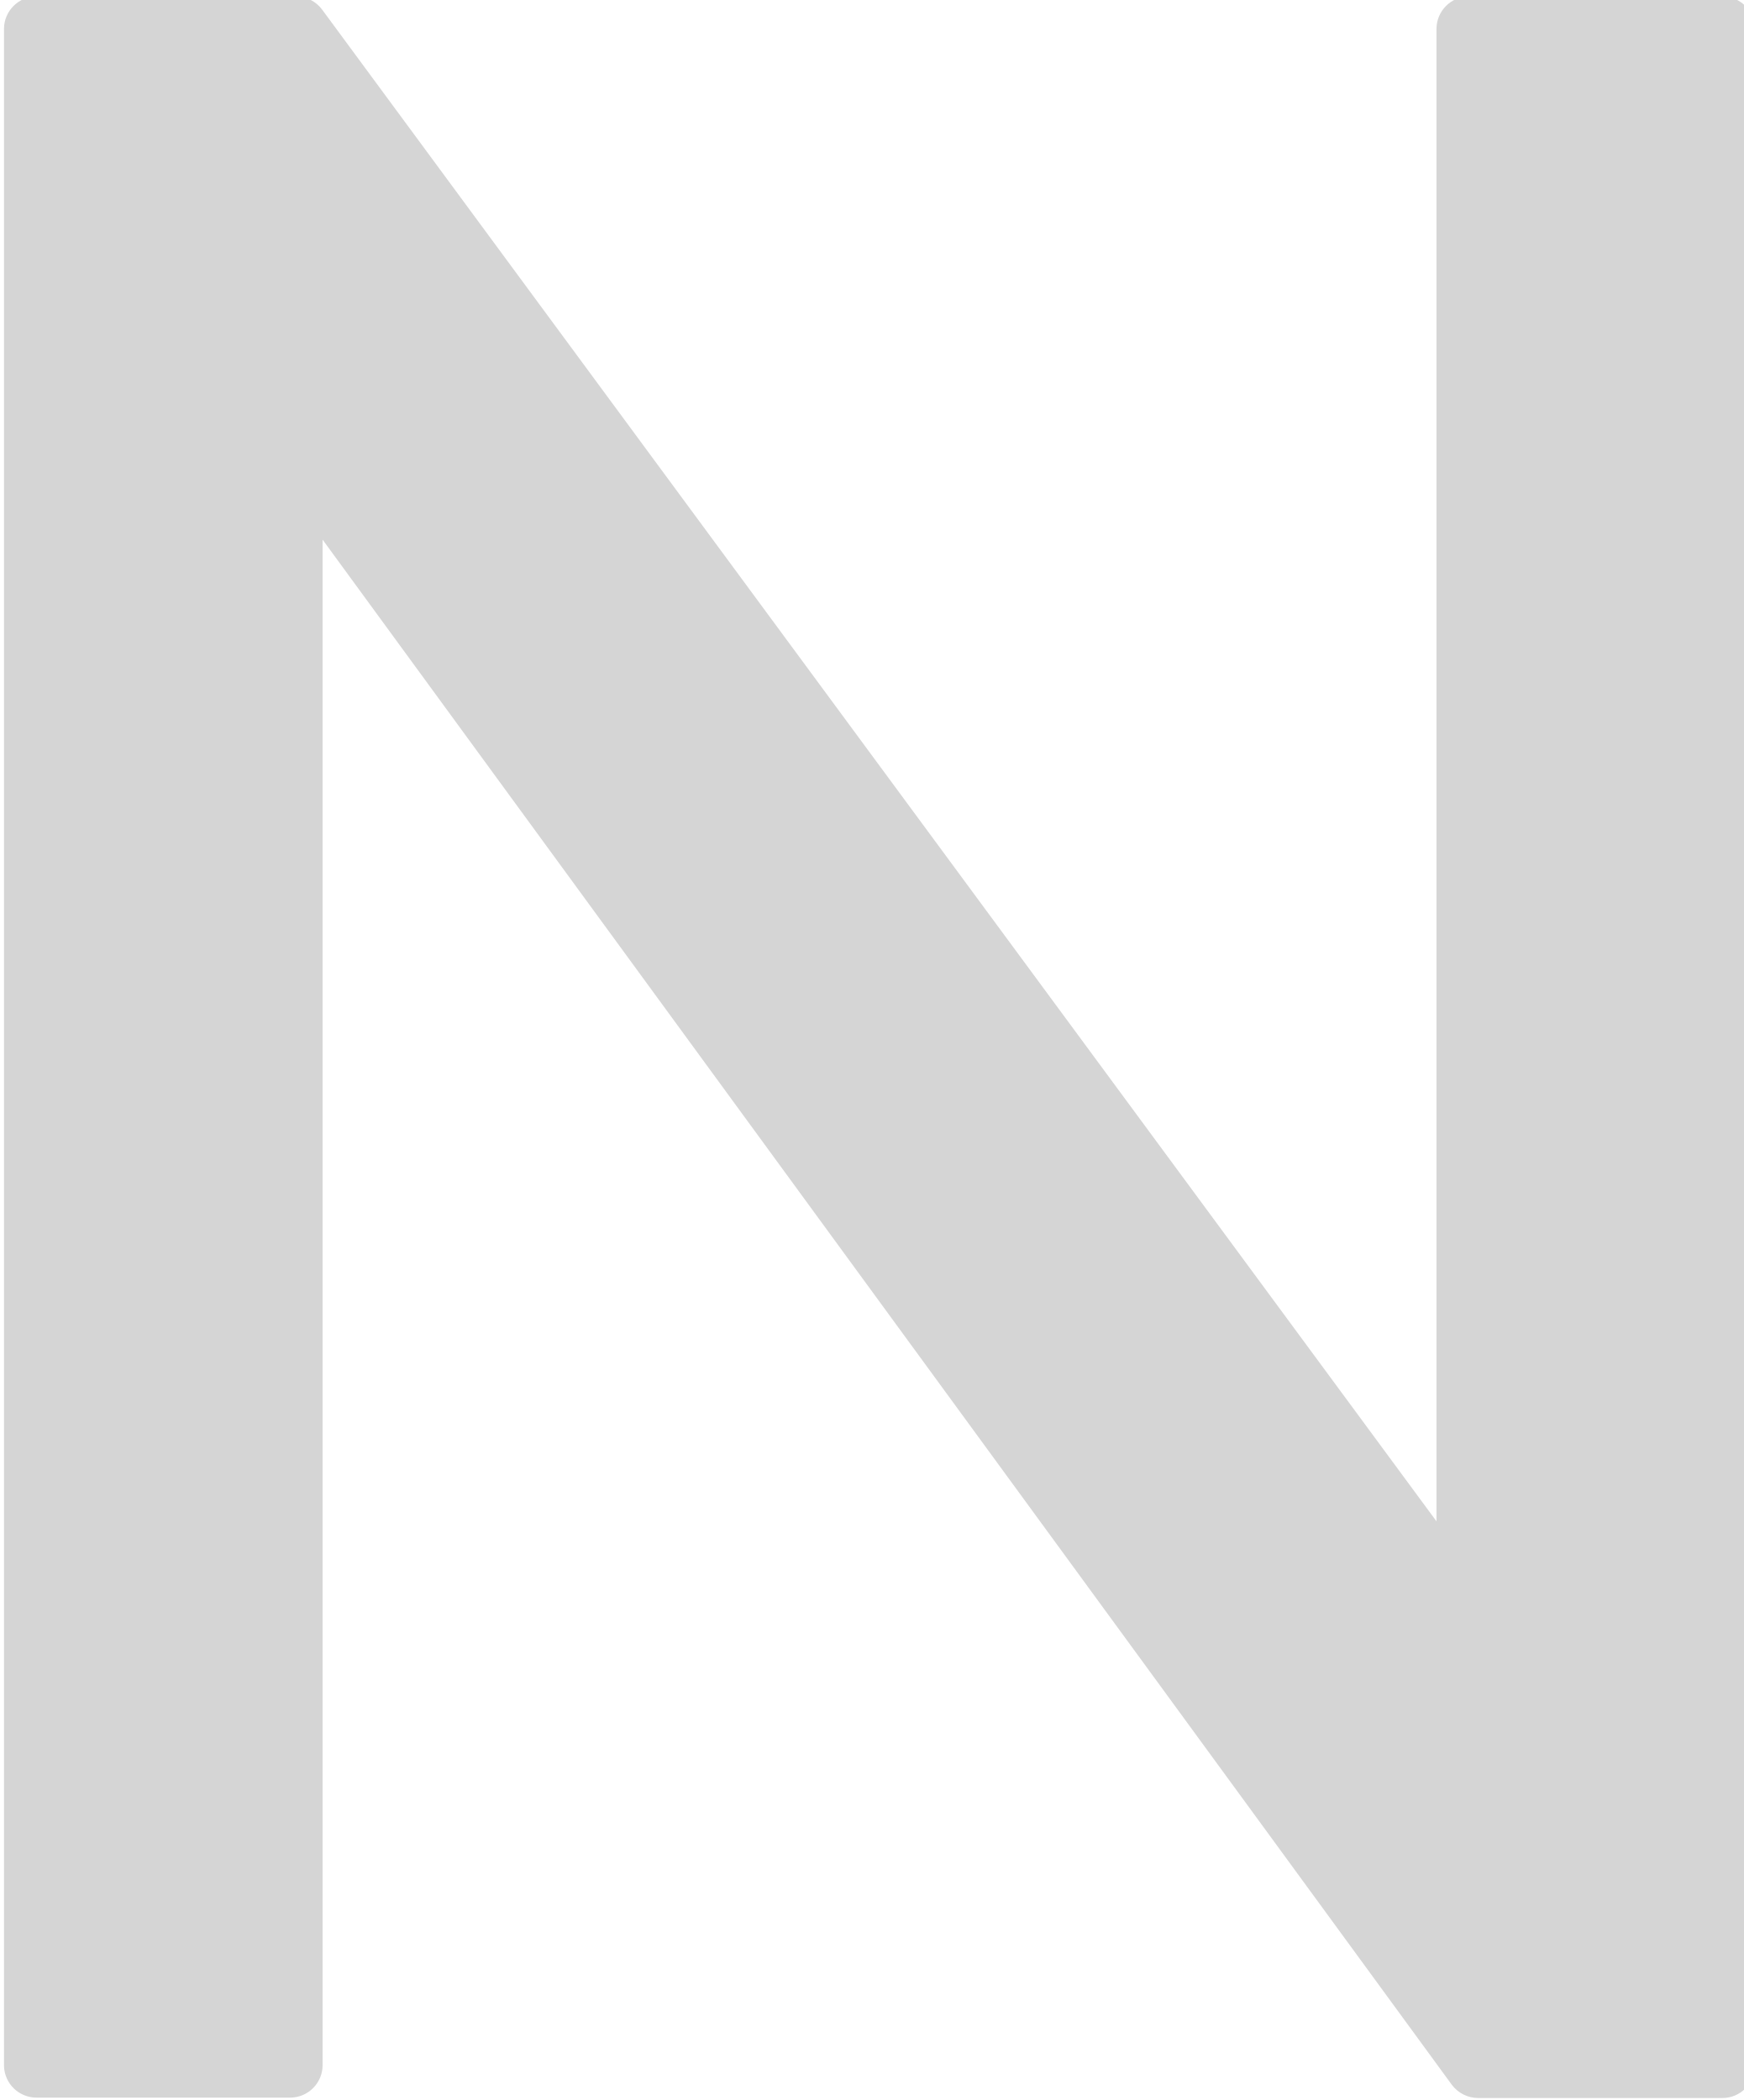
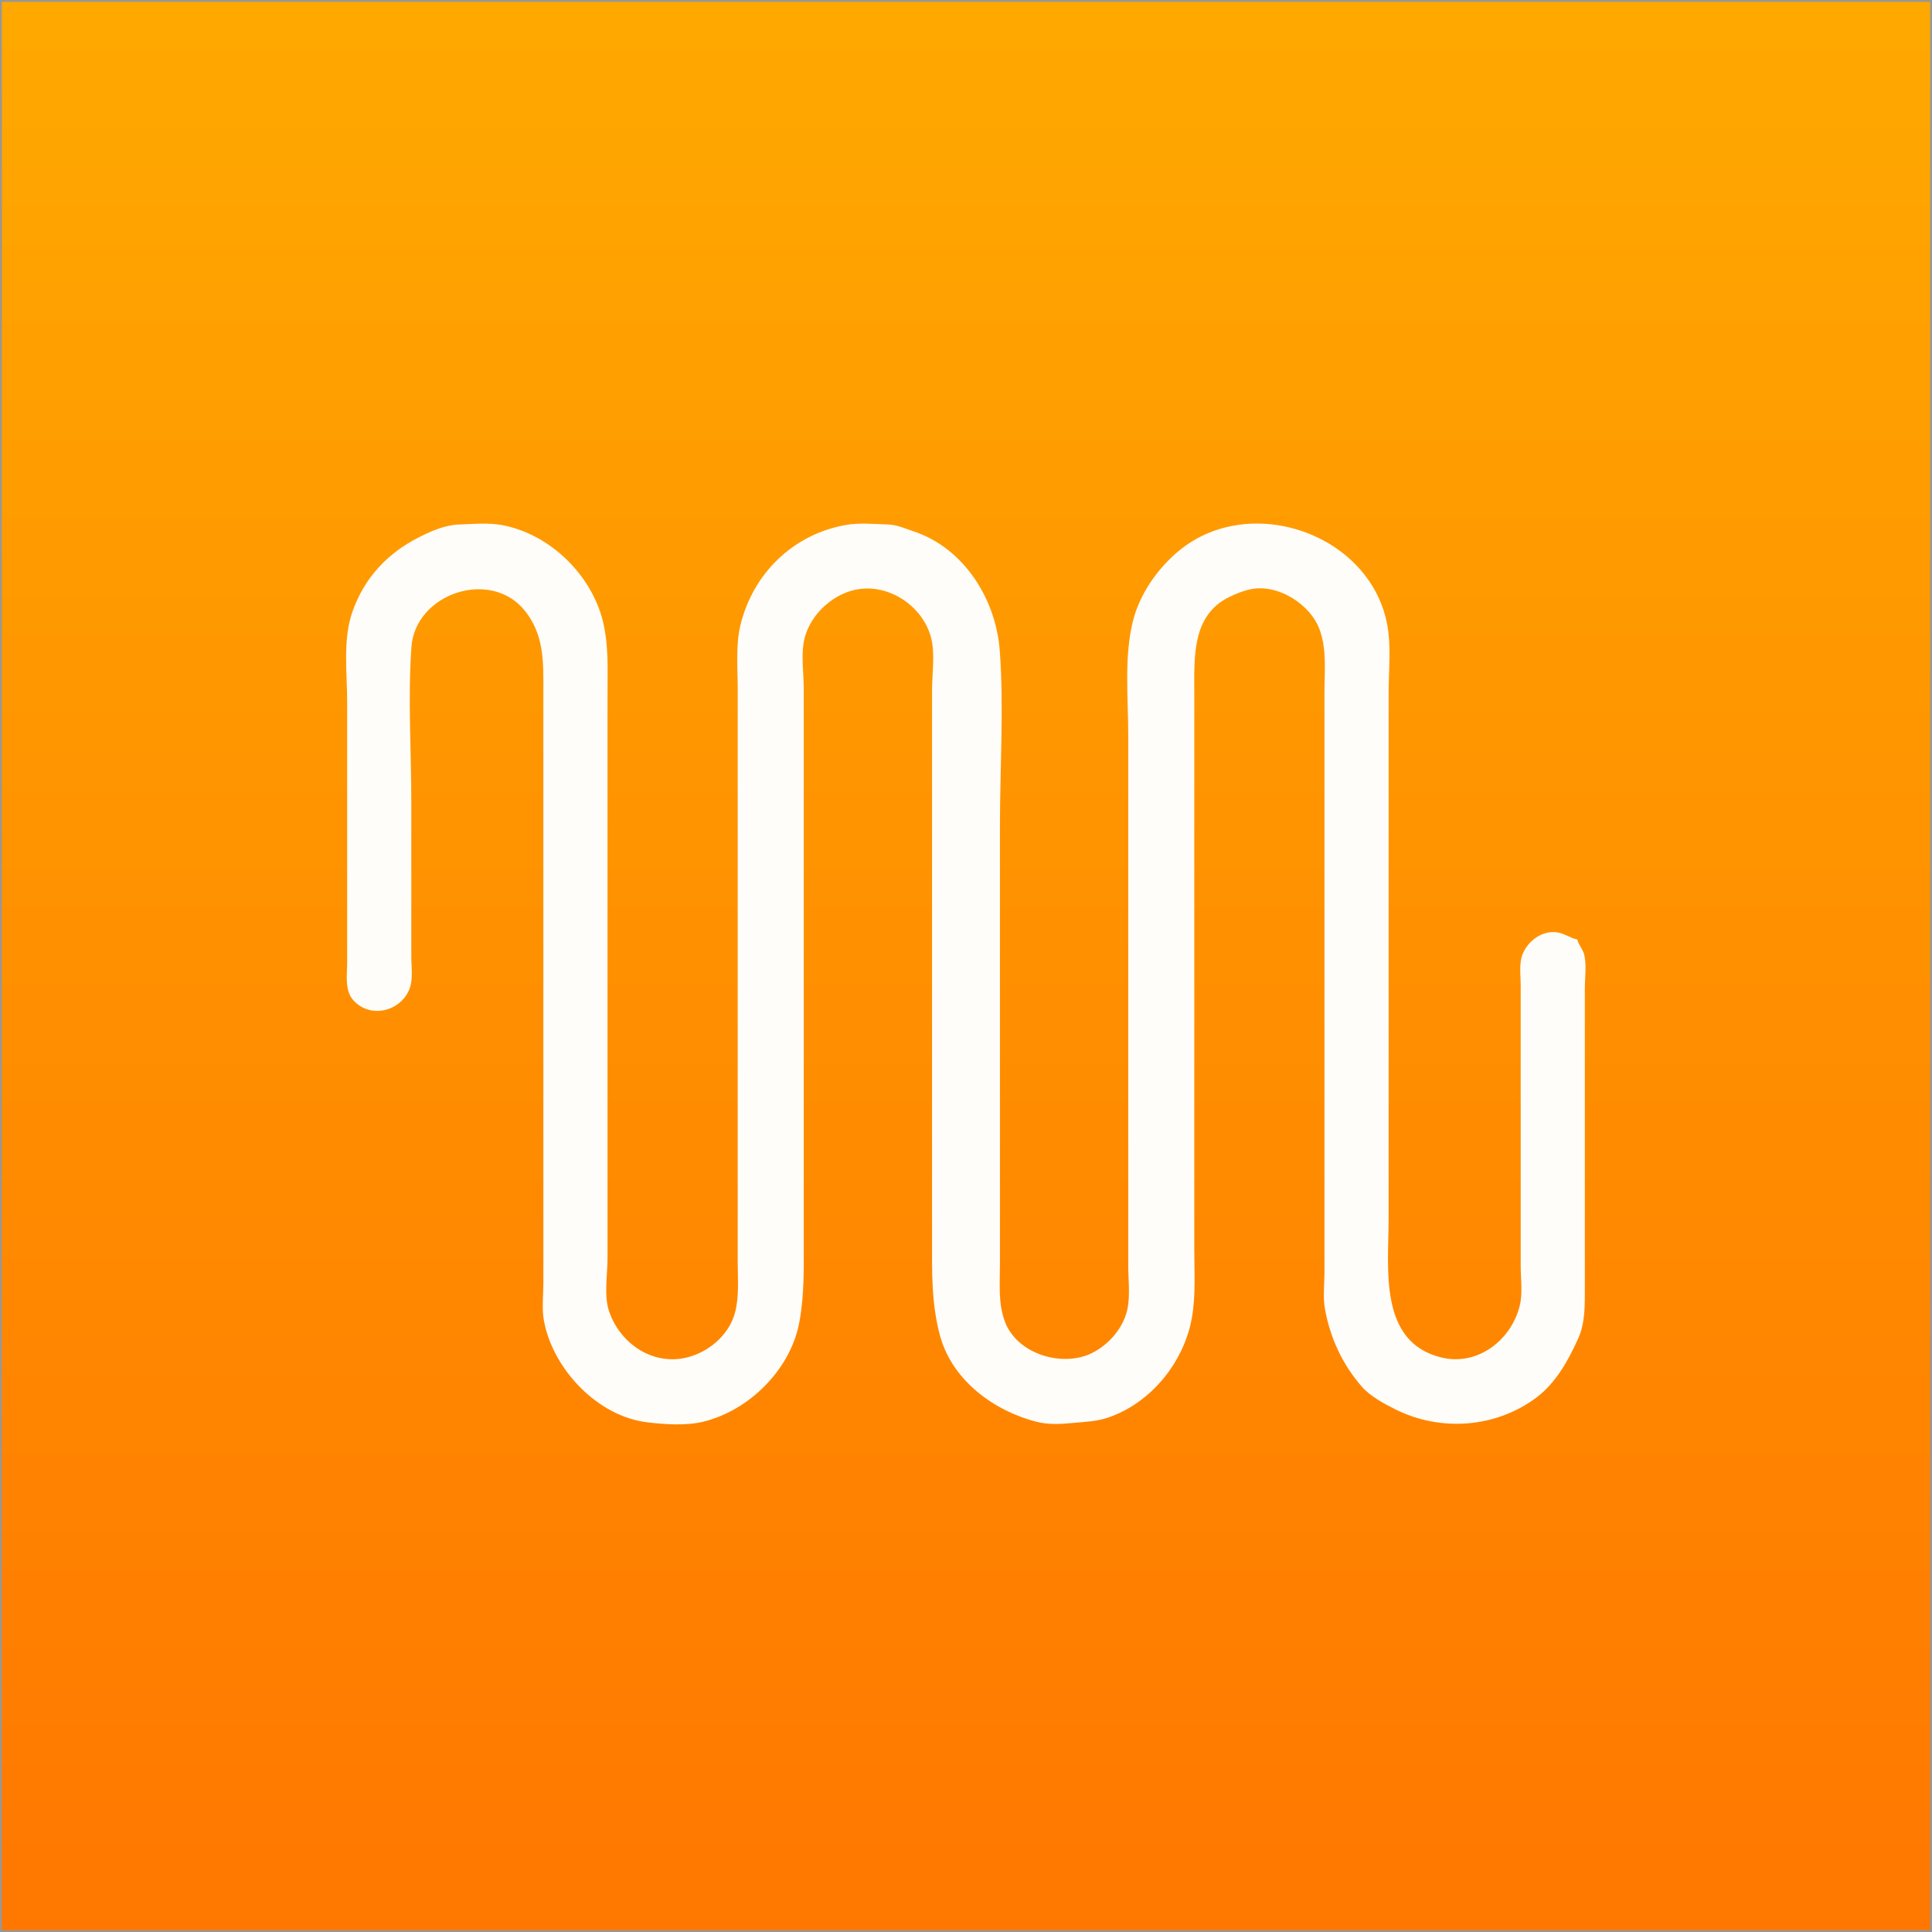
- <svg xmlns="http://www.w3.org/2000/svg" width="88px" height="106px" viewBox="0 0 88 106" version="1.1">
-   <defs />
+ <svg xmlns="http://www.w3.org/2000/svg" xmlns:xlink="http://www.w3.org/1999/xlink" width="1024px" height="1024px" viewBox="0 0 1024 1024" version="1.1">
+   <defs>
+     <linearGradient x1="50%" y1="0%" x2="50%" y2="100%" id="linearGradient-1">
+       <stop stop-color="#FFA900" offset="0%" />
+       <stop stop-color="#FF7700" offset="100%" />
+     </linearGradient>
+     <rect id="path-2" x="0" y="0" width="1024" height="1024" />
+   </defs>
  <g id="Page-1" stroke="none" stroke-width="1" fill="none" fill-rule="evenodd">
-     <g id="Artboard" fill-rule="nonzero" fill="#D5D5D5">
-       <path d="M74.142,-0.18 C73.237,-0.18 72.502,0.554 72.502,1.46 L72.502,76.79 L16.262,0.49 C15.954,0.069 15.464,-0.179 14.942,-0.18 L1.842,-0.18 C0.937,-0.18 0.202,0.554 0.202,1.46 L0.202,104.29 C0.229,105.176 0.956,105.88 1.842,105.88 L14.642,105.88 C15.548,105.88 16.282,105.146 16.282,104.24 L16.282,27.24 L73.282,105.24 C73.595,105.654 74.083,105.898 74.602,105.9 L86.932,105.9 C87.838,105.9 88.572,105.166 88.572,104.26 L88.572,1.46 C88.572,0.554 87.838,-0.18 86.932,-0.18 L74.142,-0.18 Z" id="Shape" />
+     <g id="icon">
+       <g id="Rectangle">
+         <use fill="url(#linearGradient-1)" fill-rule="evenodd" xlink:href="#path-2" />
+         <rect stroke="#979797" stroke-width="1" x="0.5" y="0.5" width="1023" height="1023" />
+       </g>
+       <path d="M836,498 C832.441,497.193 829.398,494.928 825.829,494.26 C817.847,492.767 810.029,498.387 807.055,505.616 C805.037,510.519 806,516.798 806,522 L806,555 L806,671 C806,677.628 807.084,685.359 805.545,691.83 C801.207,710.067 783.399,724.119 764.17,719.545 C730.483,711.531 736,672.385 736,646 L736,624 L736,430 L736,367 C736,356.574 737.119,345.44 735.871,335.089 C729.752,284.314 663.892,259.969 625.036,291.782 C613.628,301.122 604.011,314.845 600.455,329.286 C595.688,348.643 598,370.154 598,390 L598,608 L598,671 C598,678.067 598.968,685.942 597.741,692.911 C595.916,703.27 587.991,712.606 578.69,717.18 C563.012,724.889 539.22,717.704 532.71,700.725 C528.923,690.848 530,680.413 530,670 L530,621 L530,437 C530,406.592 532.132,375.319 529.91,345 C527.9,317.577 510.942,290.447 484.13,281.599 C479.836,280.181 475.552,278.189 470.985,278.018 C463.774,277.749 455.276,276.974 448.17,278.259 C420.316,283.297 399.159,303.853 392.455,331.286 C389.891,341.777 391,354.242 391,365 L391,423 L391,610 L391,669 C391,677.775 391.846,687.259 389.544,695.829 C386.356,707.698 375.433,716.785 363.83,719.545 C345.561,723.891 328.323,711.745 322.728,694.711 C320.079,686.644 322,675.445 322,667 L322,608 L322,424 L322,368 C322,354.948 322.68,341.991 319.545,329.286 C313.405,304.404 291.226,282.867 265.83,278.259 C258.727,276.971 250.223,277.75 243.015,278.018 C235.787,278.288 228.763,281.418 222.4,284.6 C205.444,293.078 193.043,306.227 186.728,324.439 C181.625,339.154 184,356.618 184,372 L184,460 L184,510 C184,516.434 182.534,524.914 187.26,530.14 C196.225,540.053 212.097,536.168 216.945,524.384 C219.068,519.225 218,512.477 218,507 L218,473 L218,425 C218,397.887 216.161,370.055 218.054,343.015 C220.05,314.502 260.119,301.094 278.218,323.745 C288.611,336.751 288,351.167 288,367 L288,414 L288,642 L288,680 C288,686.392 287.116,693.53 288.259,699.83 C292.915,725.491 316.56,750.67 343.09,753.871 C352.243,754.976 363.691,755.75 372.715,753.545 C397.155,747.572 418.919,725.894 423.625,701 C426.389,686.382 426,671.917 426,657 L426,601 L426,420 L426,365 C426,356.621 424.381,346.309 426.46,338.171 C429.819,325.019 442.56,313.712 456.039,312.129 C472.692,310.173 489.414,322.017 493.54,338.171 C495.693,346.6 494,357.319 494,366 L494,422 L494,656 C494,673.823 493.533,691.438 498.455,708.711 C505.062,731.896 527.05,747.873 549.286,753.549 C555.923,755.243 562.305,754.807 569,754.17 C575.361,753.564 581.423,753.401 587.561,751.272 C610.123,743.448 627.291,722.172 631.625,699 C633.867,687.014 633,674.149 633,662 L633,602 L633,412 L633,367 C633,348.328 631.682,326.344 651.2,316.6 C654.648,314.878 658.408,313.35 662.17,312.455 C676.873,308.958 694.722,320.162 699.594,334.131 C703.259,344.638 702,355.99 702,367 L702,423 L702,634 L702,674 C702,680.394 701.12,687.528 702.259,693.83 C705.028,709.139 711.553,723.232 721.785,734.946 C726.248,740.054 733.601,744 739.6,747 C763.414,758.91 792.658,756.926 814.255,740.777 C824.726,732.947 831.341,720.887 836.581,709.196 C840.188,701.15 840,691.628 840,683 L840,647 L840,559 L840,524 C840,518.365 840.975,511.695 839.722,506.184 C839.045,503.206 836.772,501.007 836,498 Z" id="Shape" fill="#FFFDF9" fill-rule="nonzero" />
    </g>
  </g>
</svg>
